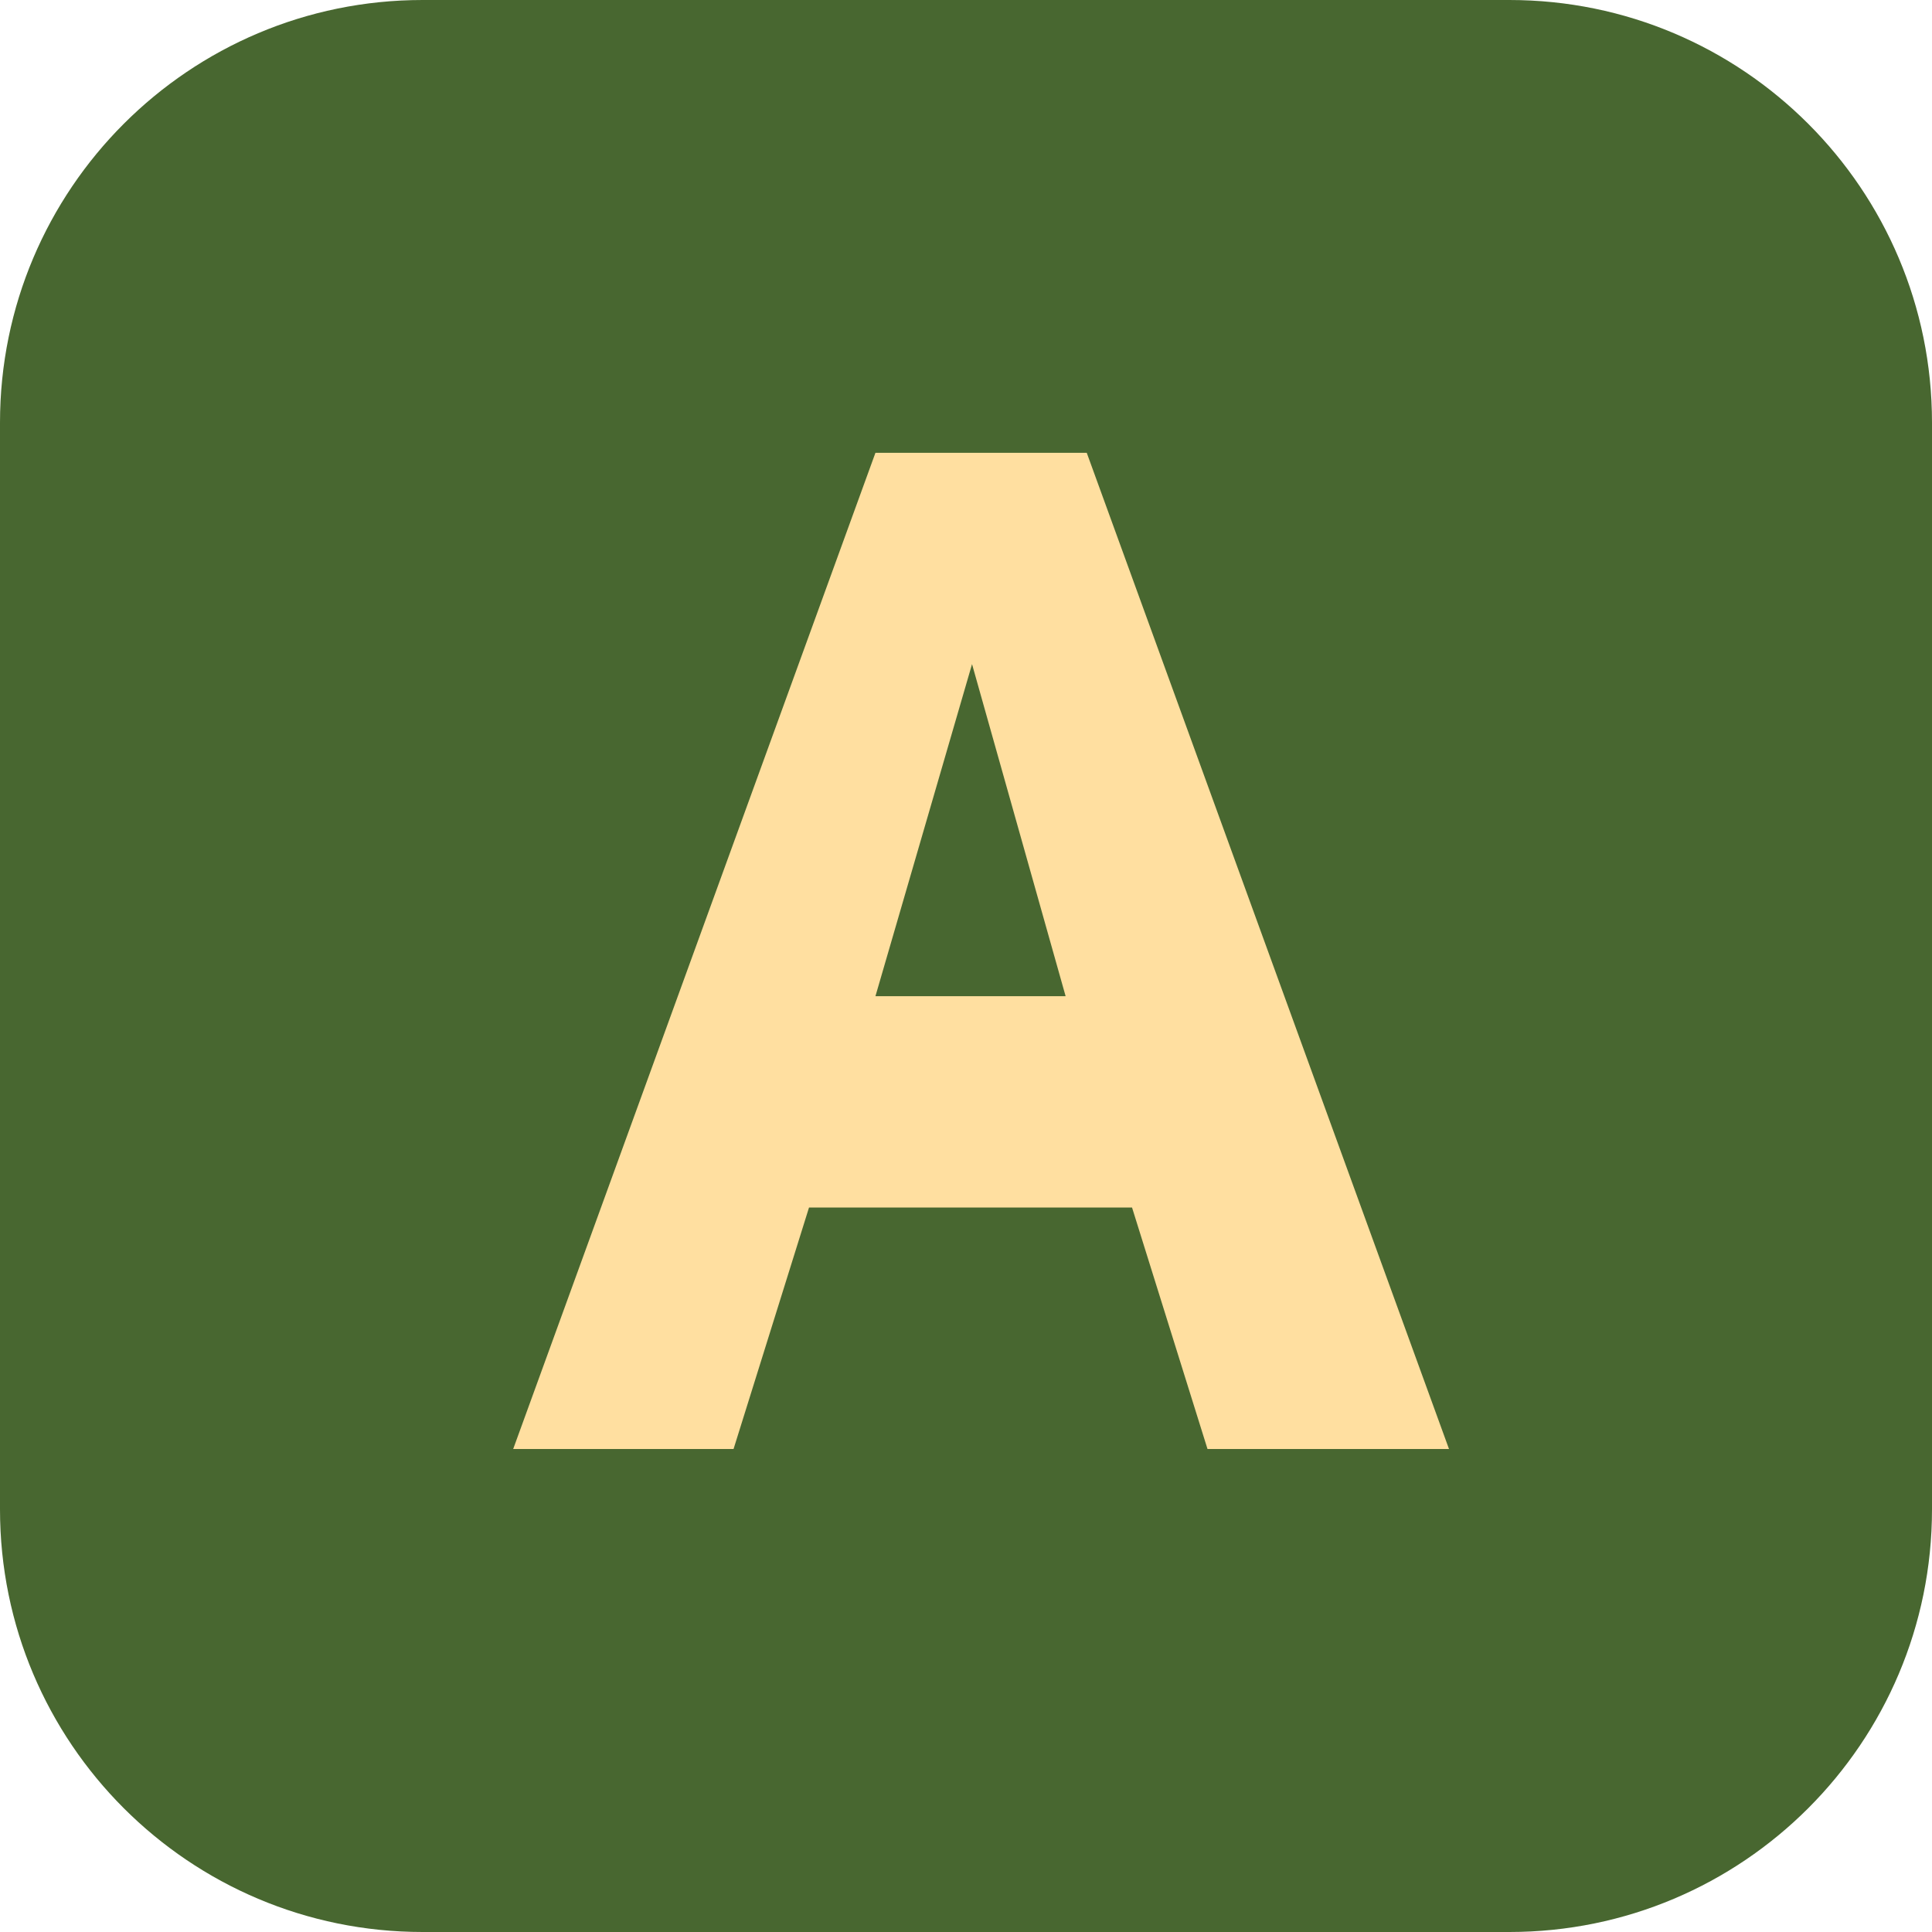
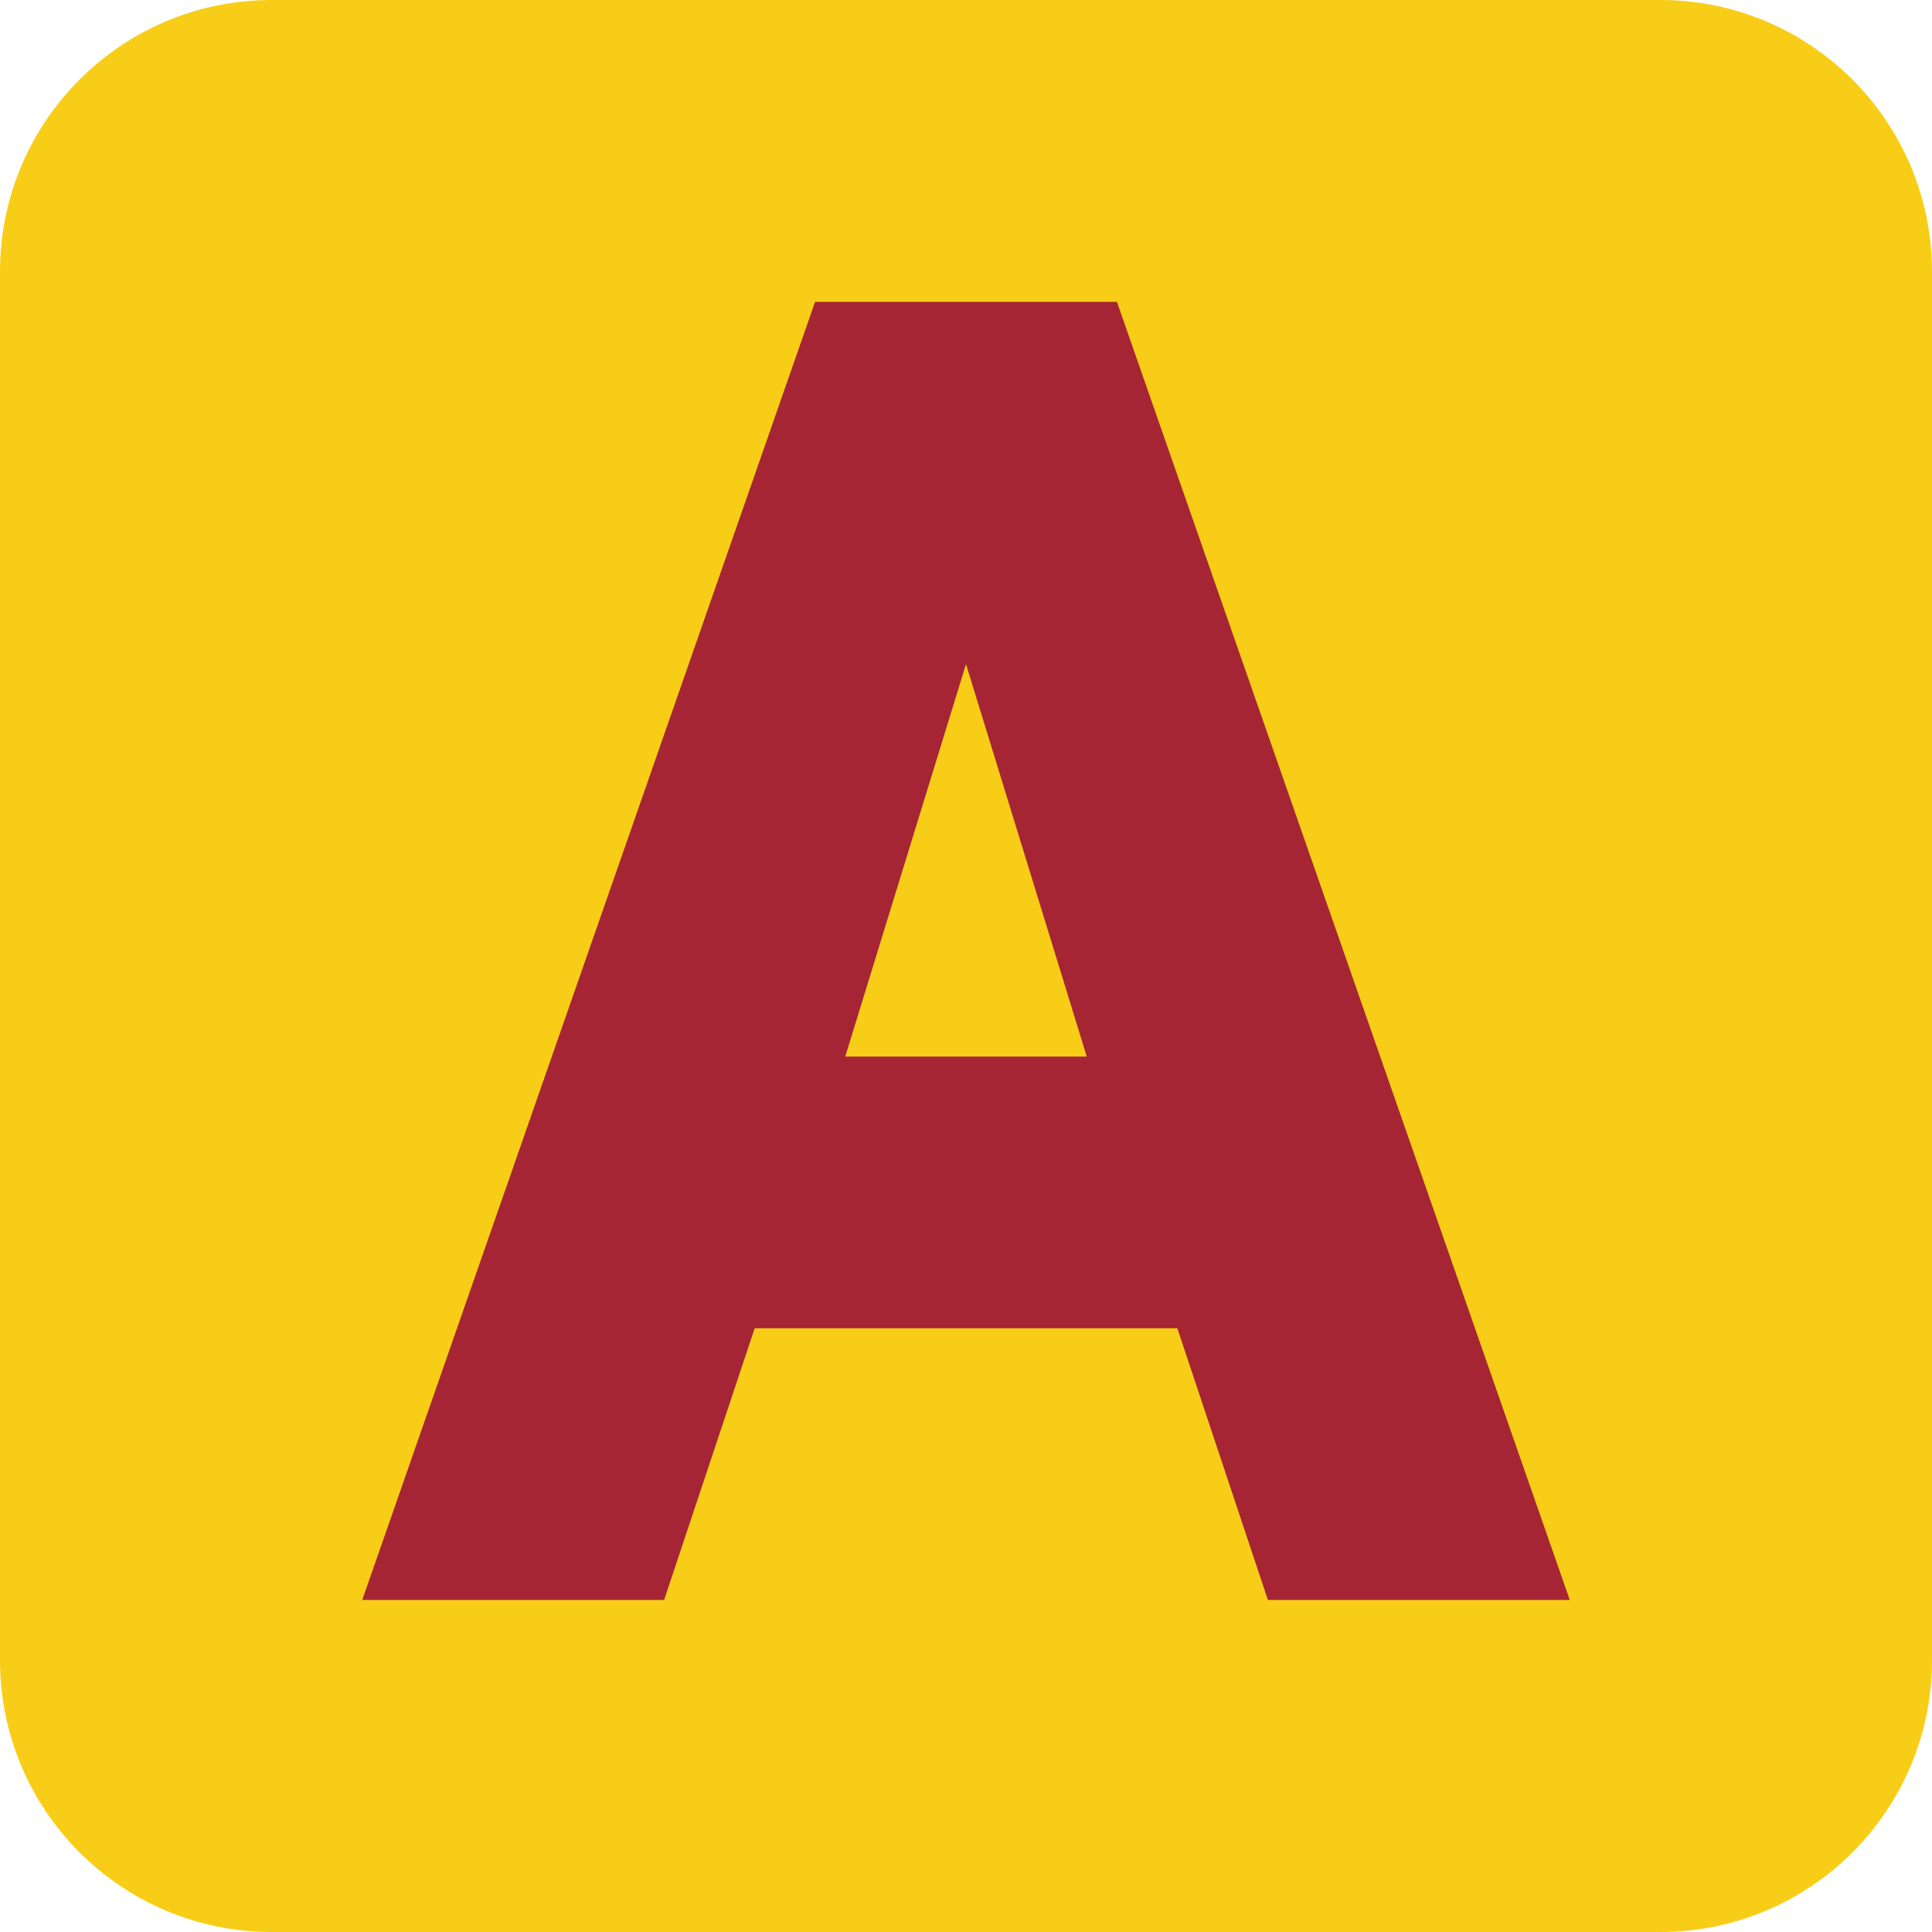
<svg xmlns="http://www.w3.org/2000/svg" viewBox="0 0 64 64">
-   <rect width="64" height="64" rx="14" fill="#486730" />
-   <path d="M17 48 29 15h7l12 33h-8l-2.5-8H26.8l-2.5 8Zm12-15h6.3L32.2 22Z" fill="#ffdfa0" />
+   <rect width="64" height="64" rx="9" fill="#f8cd17" />
+   <path d="m12 53 15-43h10l15 43H42l-3-9H25l-3 9Zm16-18h8l-4-13Z" fill="#a52535" />
</svg>
